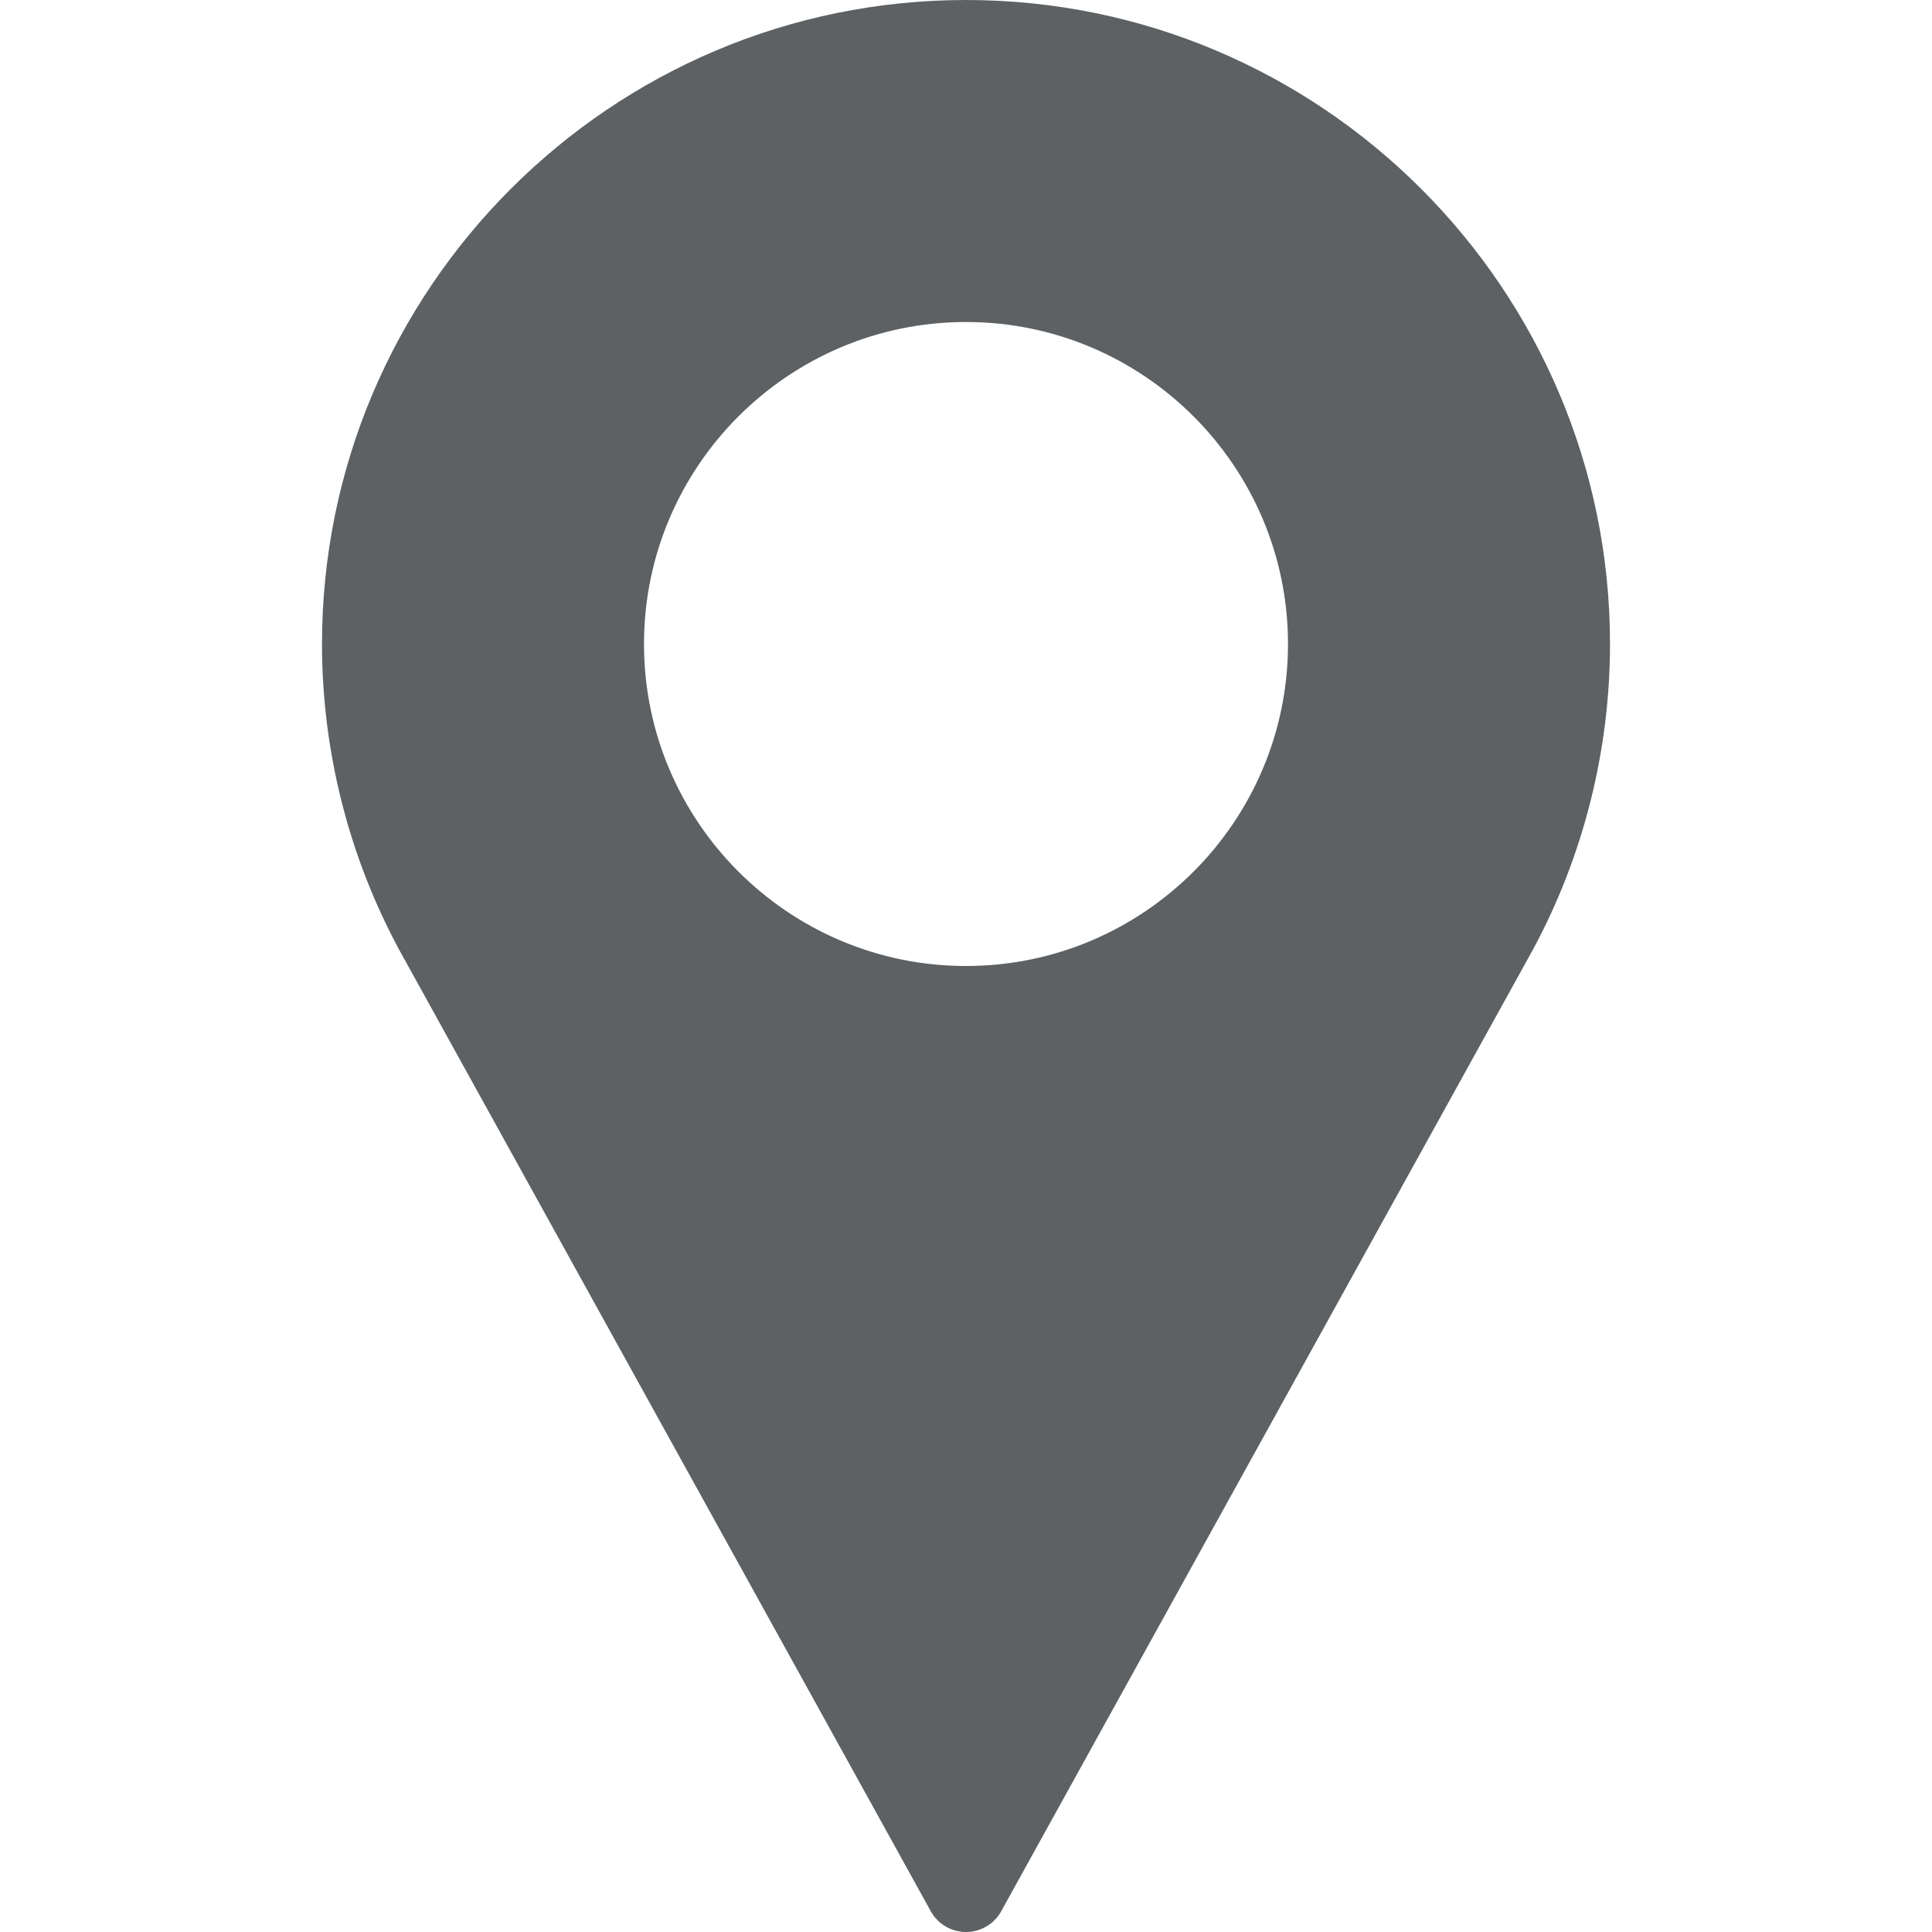
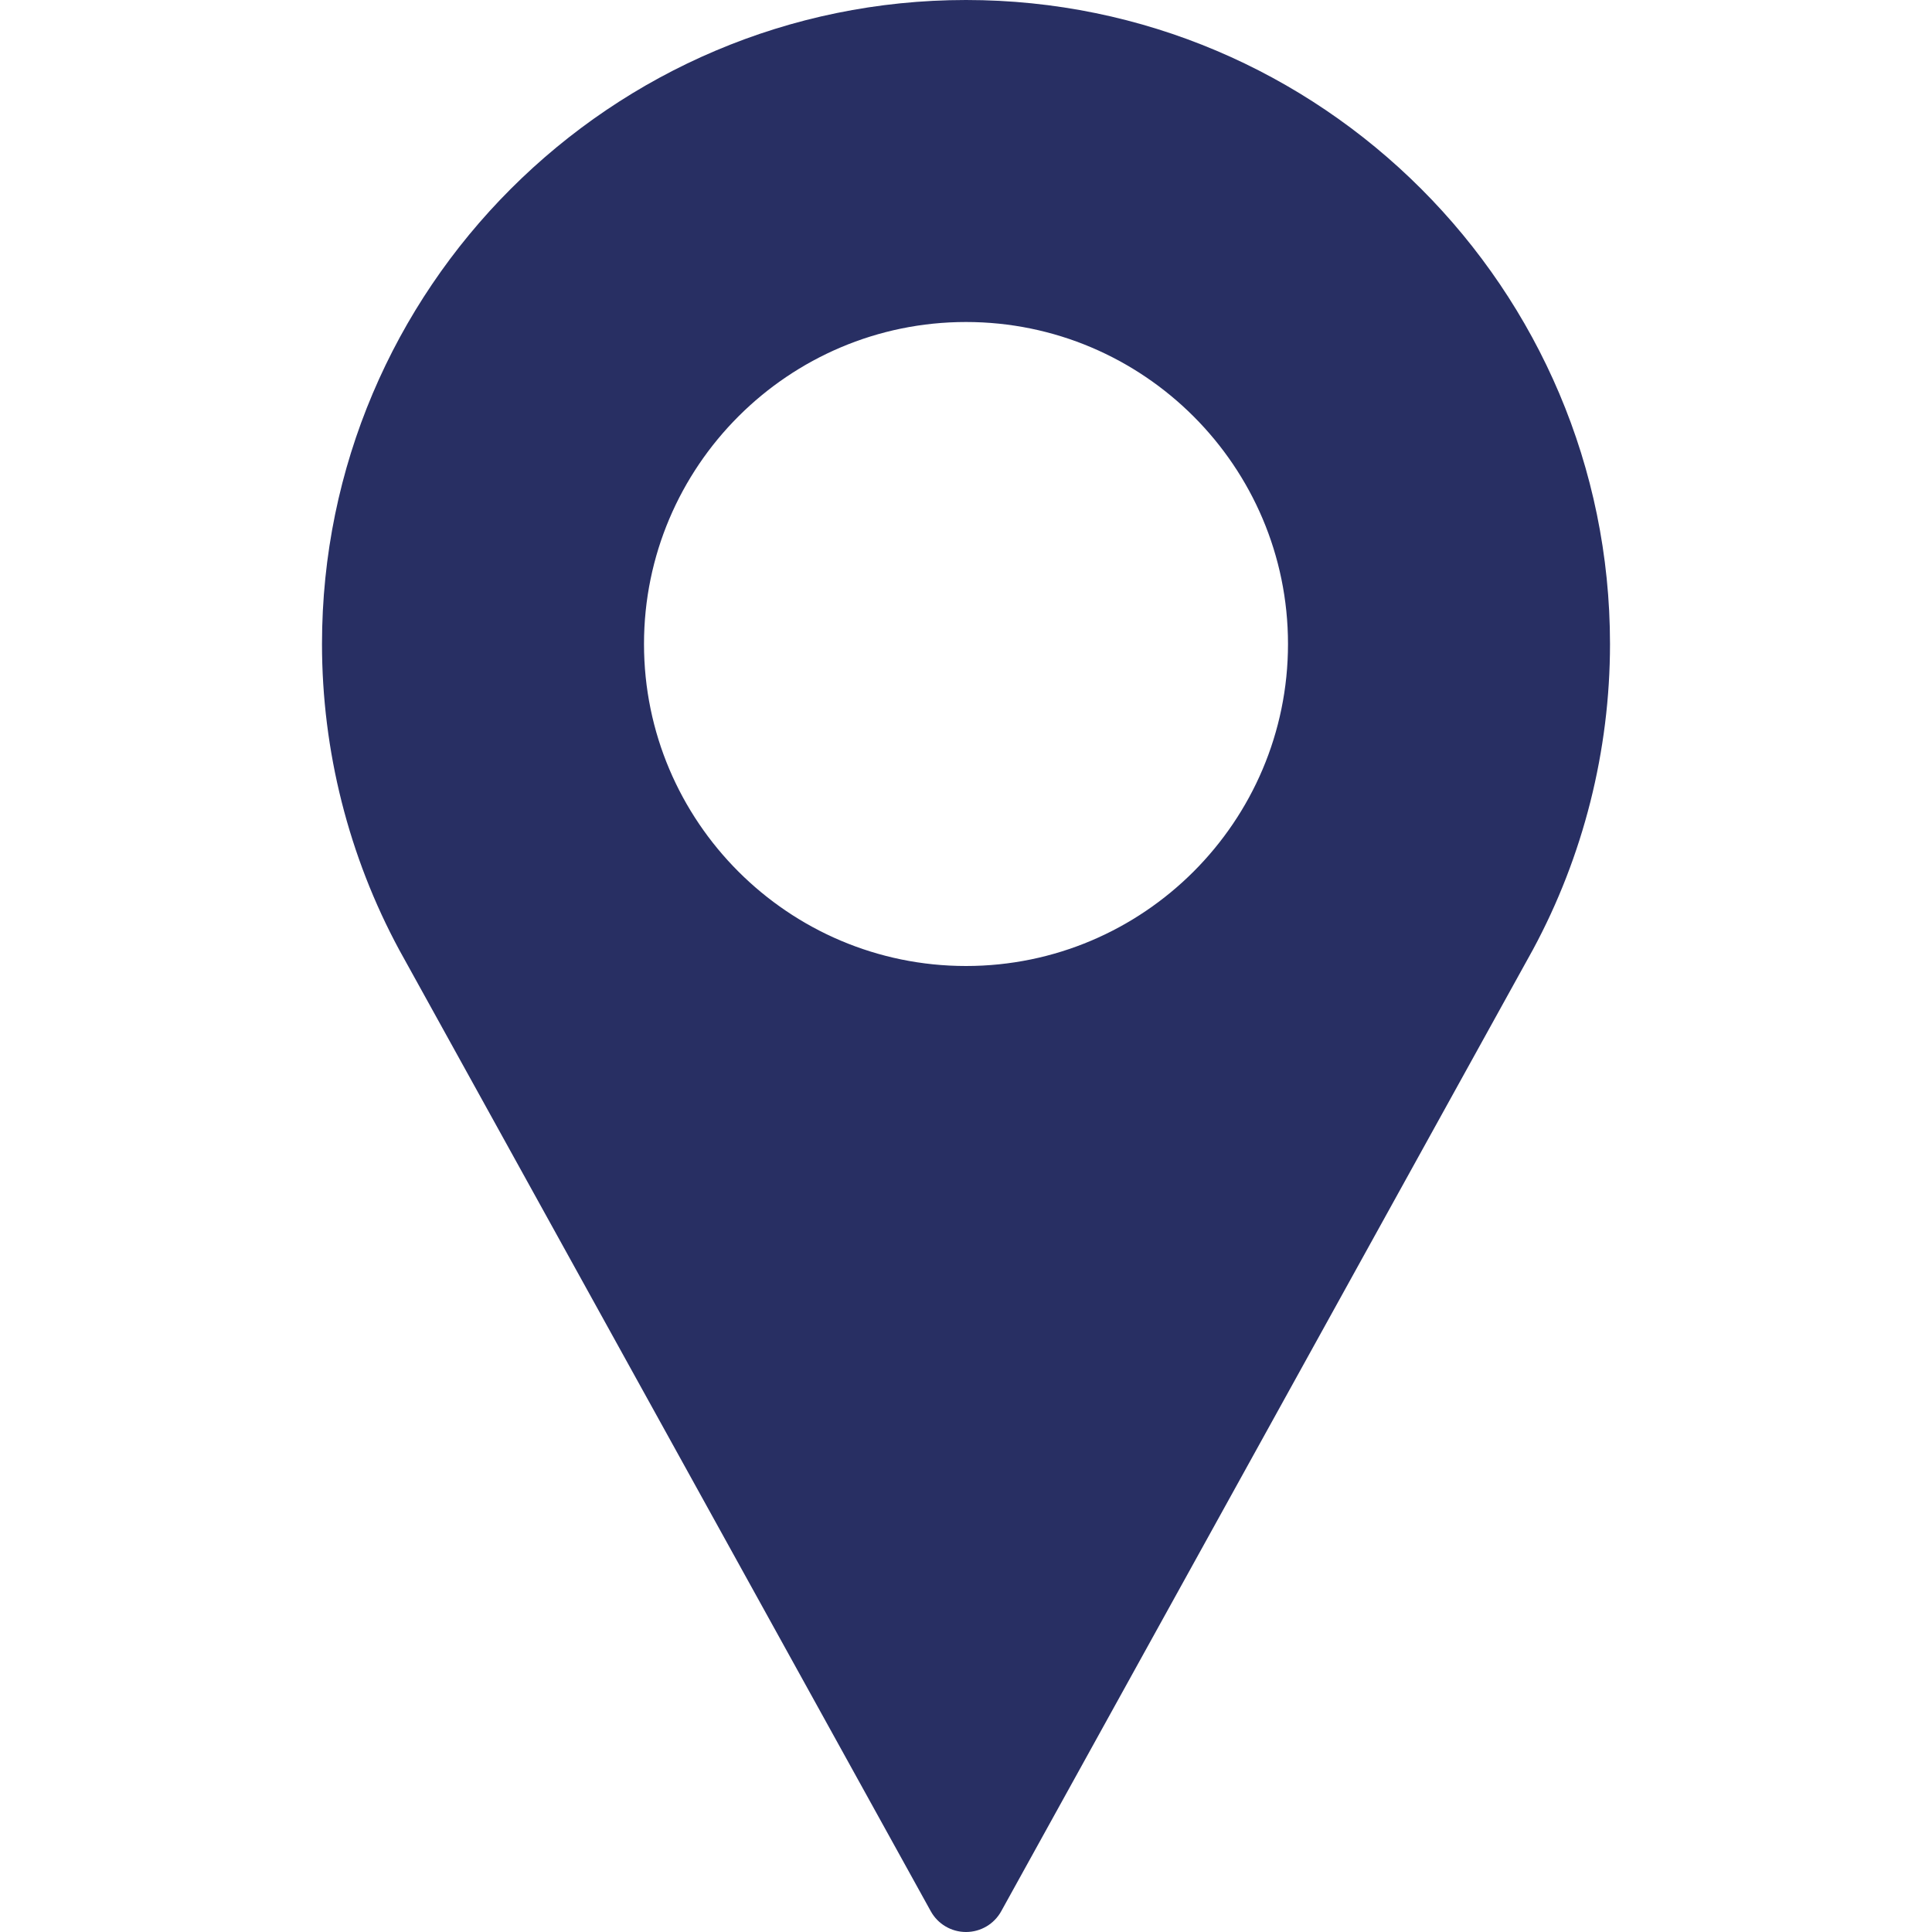
<svg xmlns="http://www.w3.org/2000/svg" version="1.1" id="Layer_1" x="0px" y="0px" viewBox="0 0 512 512" style="enable-background:new 0 0 512 512;" xml:space="preserve">
  <g>
    <g>
-       <path fill="#5d6163" d="M256,0C161.896,0,85.333,76.563,85.333,170.667c0,28.25,7.063,56.26,20.49,81.104L246.667,506.5    c1.875,3.396,5.448,5.5,9.333,5.5s7.458-2.104,9.333-5.5l140.896-254.813c13.375-24.76,20.438-52.771,20.438-81.021    C426.667,76.563,350.104,0,256,0z M256,256c-47.052,0-85.333-38.281-85.333-85.333c0-47.052,38.281-85.333,85.333-85.333    s85.333,38.281,85.333,85.333C341.333,217.719,303.052,256,256,256z" />
+       <path fill="#282f63" d="M256,0C161.896,0,85.333,76.563,85.333,170.667c0,28.25,7.063,56.26,20.49,81.104L246.667,506.5    c1.875,3.396,5.448,5.5,9.333,5.5s7.458-2.104,9.333-5.5l140.896-254.813c13.375-24.76,20.438-52.771,20.438-81.021    C426.667,76.563,350.104,0,256,0z M256,256c-47.052,0-85.333-38.281-85.333-85.333c0-47.052,38.281-85.333,85.333-85.333    s85.333,38.281,85.333,85.333C341.333,217.719,303.052,256,256,256z" />
    </g>
  </g>
  <g>
</g>
  <g>
</g>
  <g>
</g>
  <g>
</g>
  <g>
</g>
  <g>
</g>
  <g>
</g>
  <g>
</g>
  <g>
</g>
  <g>
</g>
  <g>
</g>
  <g>
</g>
  <g>
</g>
  <g>
</g>
  <g>
</g>
</svg>
